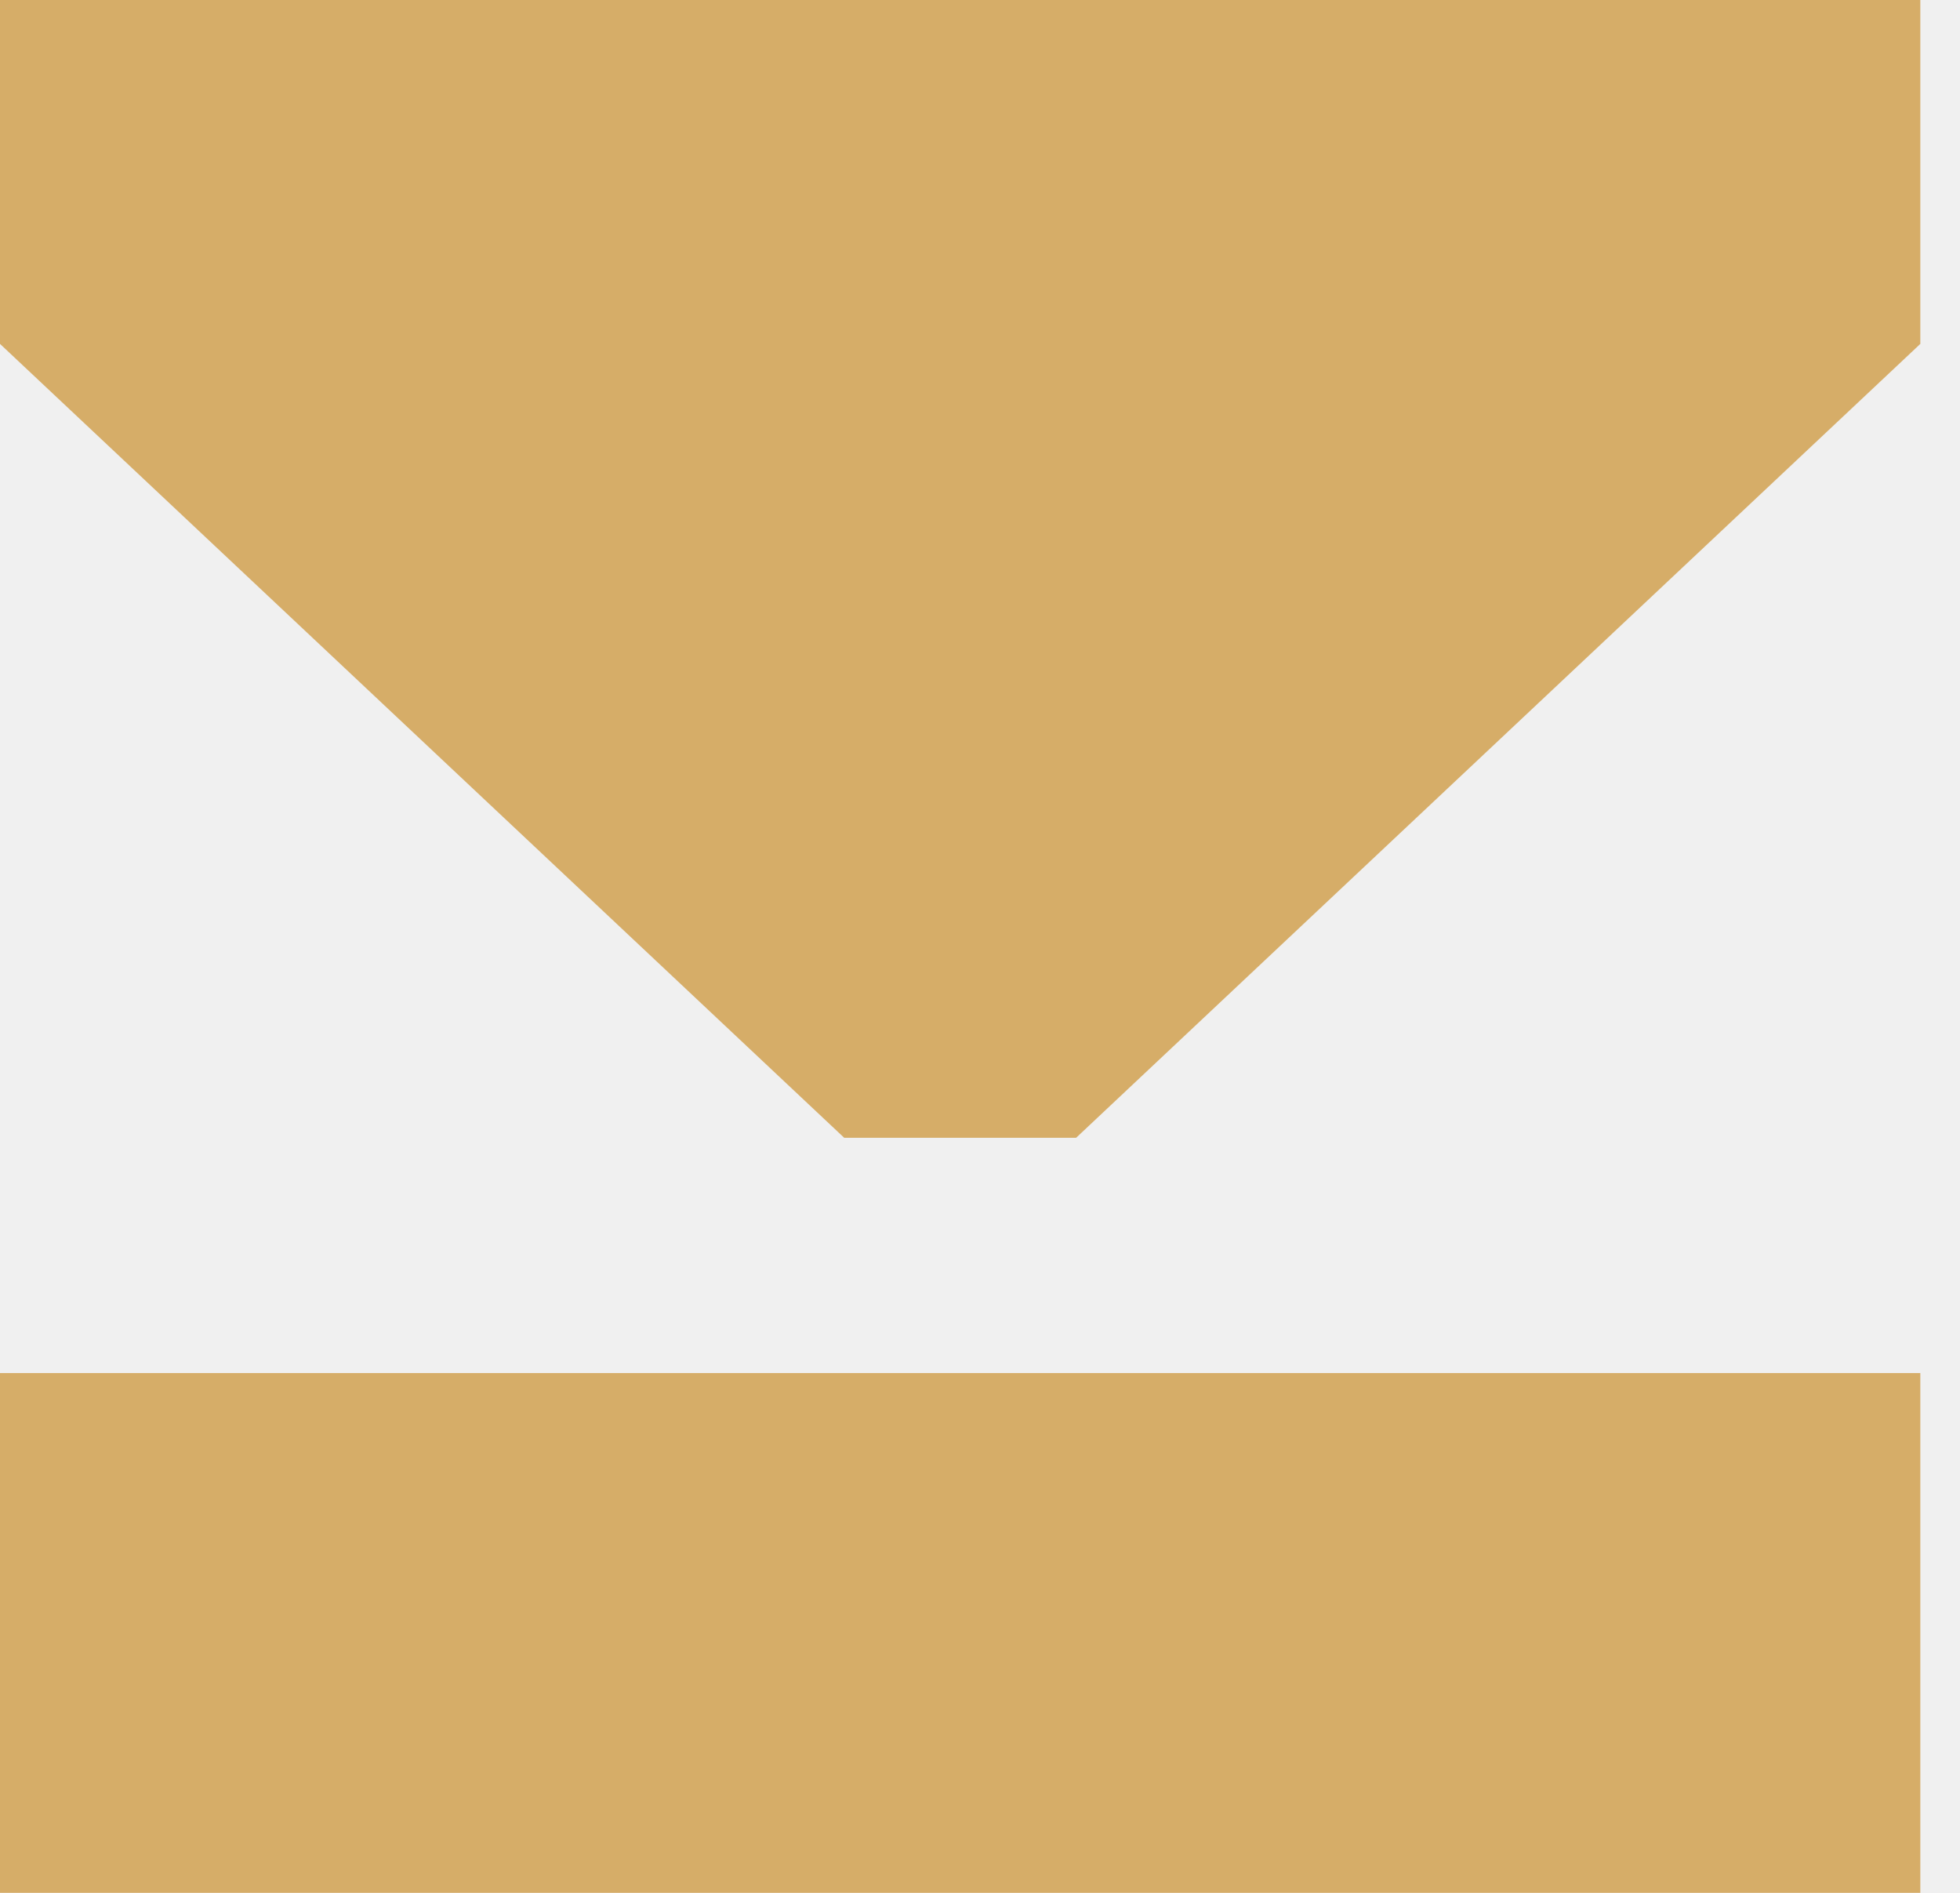
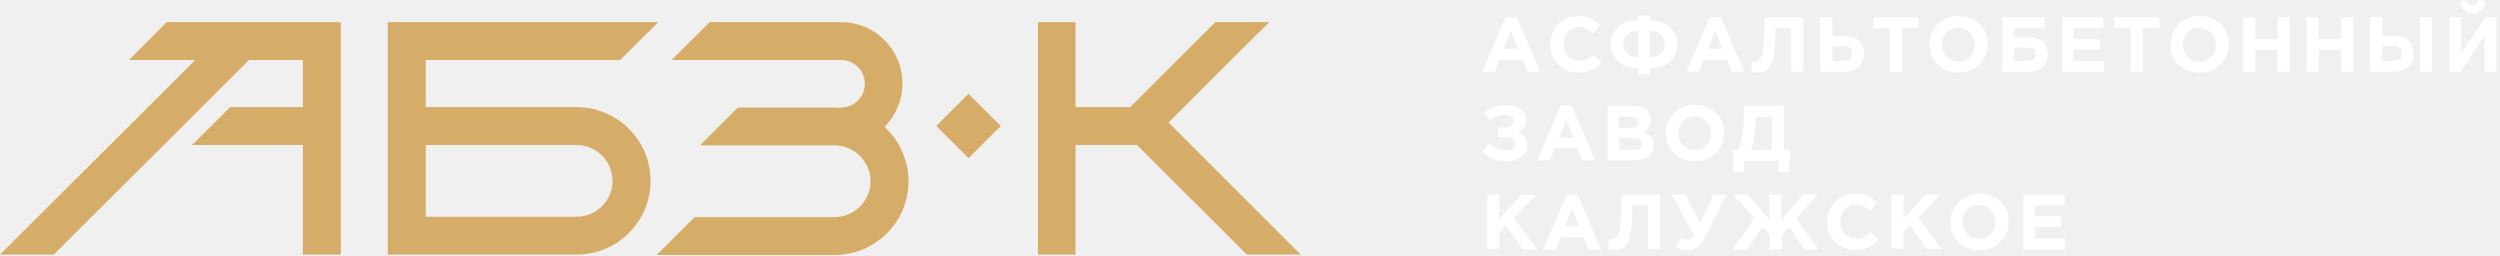
- <svg xmlns="http://www.w3.org/2000/svg" width="29" height="28" viewBox="0 0 29 28" fill="none">
-   <path d="M28.413 20.311H0V28H28.413V20.311Z" fill="#D6AD68" />
-   <path d="M0 5.087L12.491 16.831H14.226H15.922L28.413 5.087V0H0V5.087Z" fill="#D6AD68" />
+ <svg xmlns="http://www.w3.org/2000/svg" width="479" height="49" viewBox="0 0 479 49" fill="none">
+   <path d="M284 13.74L288.493 3.242H290.585L295.078 13.74H292.676L291.747 11.425H287.331L286.402 13.74H284ZM288.106 9.34H290.895L289.5 5.944L288.106 9.34Z" fill="white" />
+   <path d="M302.437 13.895C300.888 13.895 299.649 13.354 298.564 12.351C297.557 11.347 297.015 10.035 297.015 8.491C297.015 6.947 297.557 5.712 298.564 4.632C299.571 3.551 300.888 3.088 302.515 3.088C303.445 3.088 304.219 3.242 304.839 3.551C305.459 3.86 306.078 4.246 306.621 4.786L305.226 6.407C304.761 6.021 304.374 5.712 303.987 5.481C303.599 5.326 303.135 5.172 302.592 5.172C301.74 5.172 300.966 5.481 300.423 6.098C299.881 6.716 299.571 7.488 299.571 8.414C299.571 9.34 299.881 10.112 300.423 10.73C300.966 11.347 301.74 11.656 302.592 11.656C303.135 11.656 303.599 11.579 304.064 11.347C304.452 11.116 304.916 10.807 305.381 10.421L306.853 11.965C306.311 12.582 305.691 13.046 304.994 13.277C304.219 13.818 303.367 13.895 302.437 13.895Z" fill="white" />
+   <path d="M316.149 14.204H313.825V13.046C312.198 13.046 310.959 12.582 310.029 11.733C309.1 10.884 308.635 9.726 308.635 8.414C308.635 7.102 309.1 6.021 310.029 5.172C310.959 4.323 312.198 3.937 313.825 3.937V3.01H316.149V3.937C317.699 3.937 319.016 4.4 319.945 5.249C320.875 6.098 321.34 7.179 321.34 8.491C321.34 9.803 320.875 10.961 319.945 11.81C319.016 12.66 317.776 13.123 316.149 13.123V14.204ZM313.903 10.961V5.867C313.051 5.867 312.353 6.098 311.811 6.561C311.269 7.025 311.036 7.642 311.036 8.414C311.036 9.186 311.269 9.803 311.811 10.267C312.353 10.73 313.051 10.961 313.903 10.961ZM316.149 5.867V10.961C317.001 10.961 317.699 10.73 318.163 10.267C318.706 9.803 318.938 9.186 318.938 8.414C318.938 7.642 318.706 7.025 318.163 6.561C317.699 6.098 317.001 5.867 316.149 5.867Z" fill="white" />
+   <path d="M323.121 13.74L327.614 3.242H329.706L334.199 13.74H331.798L330.868 11.425H326.452L325.523 13.74H323.121ZM327.227 9.34H330.016L328.622 5.944L327.227 9.34Z" fill="white" />
+   <path d="M337.995 3.319H345.51V13.74H343.186V5.404H340.164V6.175C340.164 8.182 340.009 9.804 339.777 10.961C339.545 12.119 339.157 12.891 338.692 13.277C338.228 13.74 337.53 13.895 336.756 13.895C336.291 13.895 335.904 13.818 335.516 13.74L335.671 11.811C335.826 11.811 335.904 11.811 336.059 11.811C336.368 11.811 336.678 11.733 336.911 11.579C337.143 11.425 337.298 11.116 337.53 10.73C337.685 10.267 337.84 9.649 337.918 8.8C337.995 7.951 338.073 6.793 338.073 5.404V3.319H337.995Z" fill="white" />
+   <path d="M348.763 13.74V3.319H351.087V6.87H353.334C354.496 6.87 355.503 7.179 356.123 7.797C356.82 8.414 357.13 9.263 357.13 10.267C357.13 11.347 356.742 12.197 356.045 12.814C355.348 13.432 354.341 13.74 353.102 13.74H348.763ZM353.102 8.8H351.087V11.656H353.179C354.341 11.656 354.883 11.193 354.883 10.19C354.883 9.263 354.264 8.8 353.102 8.8Z" fill="white" />
+   <path d="M362.088 13.74V5.404H358.912V3.319H367.588V5.404H364.412V13.74H362.088Z" fill="white" />
+   <path d="M379.208 12.351C378.124 13.432 376.807 13.895 375.18 13.895C373.553 13.895 372.236 13.354 371.229 12.351C370.144 11.27 369.68 10.035 369.68 8.491C369.68 7.025 370.222 5.712 371.307 4.632C372.391 3.551 373.708 3.088 375.335 3.088C376.962 3.088 378.279 3.628 379.286 4.632C380.37 5.712 380.835 6.947 380.835 8.491C380.835 10.035 380.293 11.27 379.208 12.351ZM373.011 10.884C373.631 11.502 374.405 11.811 375.257 11.811C376.187 11.811 376.962 11.502 377.504 10.884C378.124 10.267 378.356 9.495 378.356 8.568C378.356 7.642 378.046 6.87 377.426 6.253C376.807 5.635 376.032 5.326 375.18 5.326C374.328 5.326 373.476 5.635 372.933 6.253C372.314 6.87 372.081 7.642 372.081 8.568C372.081 9.418 372.391 10.19 373.011 10.884Z" fill="white" />
+   <path d="M385.948 5.404V7.179H388.737C389.899 7.179 390.829 7.488 391.448 8.028C392.068 8.646 392.378 9.418 392.378 10.421C392.378 11.502 392.068 12.274 391.371 12.891C390.674 13.432 389.744 13.74 388.505 13.74H383.624V3.319H391.681V5.404H385.948ZM388.505 9.109H385.948V11.656H388.505C389.589 11.656 390.131 11.193 390.131 10.344C390.131 9.495 389.589 9.109 388.505 9.109Z" fill="white" />
+   <path d="M395.089 13.74V3.319H402.991V5.404H397.336V7.488H402.294V9.495H397.336V11.656H403.068V13.74H395.089Z" fill="white" />
+   <path d="M408.259 13.74V5.404H405.083V3.319H413.759V5.404H410.583V13.74H408.259Z" fill="white" />
+   <path d="M425.379 12.351C424.295 13.432 422.978 13.895 421.351 13.895C419.724 13.895 418.407 13.354 417.4 12.351C416.316 11.27 415.851 10.035 415.851 8.491C415.851 7.025 416.393 5.712 417.478 4.632C418.562 3.551 419.879 3.088 421.506 3.088C423.133 3.088 424.45 3.628 425.457 4.632C426.541 5.712 427.006 6.947 427.006 8.491C427.006 10.035 426.464 11.27 425.379 12.351ZM419.182 10.884C419.802 11.502 420.576 11.811 421.428 11.811C422.358 11.811 423.133 11.502 423.675 10.884C424.295 10.267 424.527 9.495 424.527 8.568C424.527 7.642 424.217 6.87 423.598 6.253C422.978 5.635 422.203 5.326 421.351 5.326C420.421 5.326 419.647 5.635 419.104 6.253C418.485 6.87 418.252 7.642 418.252 8.568C418.252 9.418 418.562 10.19 419.182 10.884Z" fill="white" />
+   <path d="M429.795 13.74V3.319H432.119V7.488H436.38V3.319H438.704V13.74H436.38V9.572H432.119V13.74H429.795Z" fill="white" />
+   <path d="M441.958 13.74V3.319H444.282V7.488H448.542V3.319H450.866V13.74H448.542V9.572H444.282V13.74H441.958Z" fill="white" />
+   <path d="M454.12 13.74V3.319H456.444V6.87H458.691C459.853 6.87 460.86 7.179 461.479 7.797C462.177 8.414 462.487 9.263 462.487 10.267C462.487 11.347 462.099 12.197 461.402 12.814C460.705 13.432 459.698 13.74 458.458 13.74H454.12ZM458.458 8.8H456.444V11.656H458.536C459.698 11.656 460.24 11.193 460.24 10.19C460.162 9.263 459.62 8.8 458.458 8.8ZM463.649 13.74V3.319H465.973V13.74H463.649Z" fill="white" />
+   <path d="M478.29 3.319V13.74H476.043V6.87L471.473 13.74H469.304V3.319H471.55V10.19L476.198 3.319H478.29ZM475.501 1.93C475.036 2.316 474.494 2.547 473.797 2.547C473.1 2.547 472.557 2.316 472.093 1.93C471.628 1.544 471.395 1.004 471.24 0.232L472.557 0C472.79 0.695 473.177 1.004 473.719 1.004C474.262 1.004 474.726 0.695 474.881 0L476.198 0.232C476.198 0.926 475.966 1.467 475.501 1.93Z" fill="white" />
+   <path d="M288.648 20.147C289.733 20.147 290.662 20.379 291.359 20.919C292.057 21.46 292.444 22.154 292.444 22.926C292.444 24.007 291.902 24.856 290.74 25.319C292.057 25.705 292.676 26.554 292.676 27.789C292.676 28.716 292.289 29.488 291.592 30.028C290.895 30.568 289.888 30.877 288.725 30.877C287.641 30.877 286.789 30.723 286.014 30.414C285.317 30.105 284.62 29.719 284.077 29.102L285.317 27.481C286.247 28.33 287.331 28.793 288.648 28.793C289.19 28.793 289.578 28.716 289.888 28.484C290.197 28.253 290.352 27.944 290.352 27.558C290.352 27.172 290.197 26.863 289.81 26.632C289.423 26.4 288.958 26.323 288.261 26.323H287.021V24.393H288.183C289.423 24.393 290.042 24.007 290.042 23.158C290.042 22.772 289.888 22.54 289.578 22.309C289.268 22.077 288.88 22 288.338 22C287.176 22 286.247 22.386 285.472 23.158L284.232 21.691C285.472 20.688 286.944 20.147 288.648 20.147Z" fill="white" />
+   <path d="M294.536 30.723L299.029 20.225H301.12L305.614 30.723H303.212L302.282 28.407H297.867L296.937 30.723H294.536ZM298.719 26.4H301.508L300.113 23.004L298.719 26.4Z" fill="white" />
+   <path d="M308.015 30.723V20.302H312.896C314.135 20.302 314.987 20.61 315.607 21.228C316.072 21.691 316.304 22.309 316.304 23.003C316.304 24.007 315.839 24.779 314.91 25.242C315.53 25.474 316.072 25.782 316.382 26.246C316.692 26.632 316.846 27.172 316.846 27.867C316.846 28.793 316.459 29.488 315.762 30.028C315.065 30.491 314.135 30.723 312.896 30.723H308.015ZM310.262 24.547H312.353C313.438 24.547 313.98 24.161 313.98 23.39C313.98 23.003 313.825 22.772 313.593 22.617C313.36 22.463 312.973 22.309 312.431 22.309H310.184V24.547H310.262ZM310.262 28.716H312.973C314.058 28.716 314.6 28.33 314.6 27.558C314.6 26.786 314.058 26.4 312.896 26.4H310.262V28.716Z" fill="white" />
+   <path d="M328.699 29.333C327.615 30.414 326.298 30.877 324.671 30.877C323.044 30.877 321.727 30.337 320.72 29.333C319.635 28.253 319.171 27.018 319.171 25.474C319.171 24.007 319.713 22.695 320.797 21.614C321.882 20.533 323.199 20.07 324.826 20.07C326.453 20.07 327.77 20.61 328.777 21.614C329.861 22.695 330.326 23.93 330.326 25.474C330.326 27.018 329.784 28.33 328.699 29.333ZM322.502 27.867C323.121 28.484 323.896 28.793 324.748 28.793C325.678 28.793 326.453 28.484 326.995 27.867C327.615 27.249 327.847 26.477 327.847 25.551C327.847 24.625 327.537 23.853 326.917 23.235C326.298 22.618 325.523 22.309 324.671 22.309C323.819 22.309 322.966 22.618 322.424 23.235C321.804 23.853 321.572 24.625 321.572 25.551C321.572 26.477 321.882 27.249 322.502 27.867Z" fill="white" />
+   <path d="M332.03 32.961V28.716H333.037C333.425 27.79 333.735 26.786 333.89 25.705C334.044 24.625 334.122 23.235 334.122 21.537V20.302H341.791V28.716H343.031L342.721 32.961H340.784V30.8H334.199L334.044 32.961H332.03ZM339.467 22.386H336.368V23.467C336.368 25.474 336.059 27.172 335.439 28.716H339.467V22.386Z" fill="white" />
+   <path d="M284.93 47.782V37.284H287.254V41.916L291.514 37.361H294.303L290.042 41.761L294.536 47.782H291.747L288.493 43.305L287.254 44.54V47.705H284.93V47.782Z" fill="white" />
+   <path d="M295.698 47.782L300.191 37.284H302.282L306.776 47.782H304.374L303.444 45.467H299.029L298.099 47.782H295.698ZM299.803 43.382H302.592L301.198 39.986L299.803 43.382Z" fill="white" />
+   <path d="M310.572 37.284H318.086V47.705H315.762V39.368H312.741V40.14C312.741 42.147 312.586 43.768 312.353 44.926C312.121 46.084 311.734 46.856 311.269 47.242C310.804 47.705 310.107 47.86 309.332 47.86C308.867 47.86 308.48 47.782 308.093 47.705L308.247 45.775C308.402 45.775 308.48 45.775 308.635 45.775C308.945 45.775 309.255 45.698 309.487 45.544C309.719 45.389 309.874 45.081 310.107 44.695C310.262 44.231 310.417 43.614 310.494 42.765C310.572 41.916 310.649 40.758 310.649 39.368V37.284H310.572Z" fill="white" />
+   <path d="M325.755 42.842L328.312 37.284H330.791L326.762 45.389C326.298 46.316 325.833 46.933 325.29 47.319C324.748 47.705 324.128 47.937 323.354 47.937C322.579 47.937 321.804 47.705 321.107 47.319L322.037 45.621C322.424 45.853 322.811 45.93 323.276 45.93C323.819 45.93 324.206 45.621 324.593 45.081L320.333 37.284H322.889L325.755 42.842Z" fill="white" />
+   <path d="M341.404 47.782H339.08V45.004L337.685 43.537L334.742 47.782H331.953L336.136 41.839L332.108 37.284H334.819L339.002 42.147V37.284H341.326V42.147L345.51 37.284H348.221L344.193 41.839L348.376 47.782H345.742L342.798 43.537L341.404 45.004V47.782Z" fill="white" />
+   <path d="M355.503 47.937C353.954 47.937 352.714 47.397 351.63 46.393C350.623 45.389 350.08 44.077 350.08 42.533C350.08 40.989 350.623 39.754 351.63 38.674C352.637 37.593 353.954 37.13 355.581 37.13C356.51 37.13 357.285 37.284 357.905 37.593C358.524 37.902 359.144 38.288 359.686 38.828L358.292 40.449C357.827 40.063 357.44 39.754 357.052 39.523C356.665 39.368 356.2 39.214 355.658 39.214C354.806 39.214 354.031 39.523 353.489 40.14C352.947 40.758 352.637 41.53 352.637 42.456C352.637 43.383 352.947 44.154 353.489 44.772C354.031 45.389 354.806 45.698 355.658 45.698C356.2 45.698 356.665 45.621 357.13 45.389C357.517 45.158 357.982 44.849 358.447 44.463L359.919 46.007C359.376 46.625 358.757 47.088 358.06 47.319C357.362 47.782 356.51 47.937 355.503 47.937Z" fill="white" />
+   <path d="M362.398 47.782V37.284H364.722V41.916L368.983 37.284H371.771L367.511 41.684L372.004 47.705H369.215L365.961 43.228L364.722 44.463V47.628H362.398V47.782Z" fill="white" />
+   <path d="M383.237 46.393C382.152 47.474 380.835 47.937 379.208 47.937C377.581 47.937 376.264 47.397 375.257 46.393C374.173 45.312 373.708 44.077 373.708 42.533C373.708 41.067 374.25 39.754 375.335 38.674C376.419 37.593 377.736 37.13 379.363 37.13C380.99 37.13 382.307 37.67 383.314 38.674C384.399 39.754 384.863 40.989 384.863 42.533C384.786 44.077 384.321 45.312 383.237 46.393ZM376.962 44.849C377.581 45.467 378.356 45.776 379.208 45.776C380.138 45.776 380.913 45.467 381.455 44.849C382.075 44.232 382.307 43.46 382.307 42.533C382.307 41.607 381.997 40.835 381.377 40.218C380.758 39.6 379.983 39.291 379.131 39.291C378.201 39.291 377.426 39.6 376.884 40.218C376.264 40.835 376.032 41.607 376.032 42.533C376.11 43.46 376.342 44.232 376.962 44.849Z" fill="white" />
+   <path d="M387.652 47.782V37.284H395.554V39.368H389.899V41.453H394.857V43.537H389.899V45.698H395.632V47.782H387.652Z" fill="white" />
+   <path d="M77.933 4.242H74.292V7.87V48.782H110.47C118.294 48.782 124.646 42.453 124.646 34.656C124.646 26.86 118.294 20.53 110.47 20.53H81.574V11.498H118.836L126.118 4.242H77.933ZM110.47 27.786C114.266 27.786 117.364 30.873 117.364 34.656C117.364 38.438 114.266 41.526 110.47 41.526H81.574V27.786H110.47Z" fill="#D6AD68" />
+   <path d="M172.909 15.975C172.909 9.491 167.641 4.242 161.134 4.242H135.957L128.675 11.498H161.134C163.613 11.498 165.704 13.505 165.704 16.052C165.704 18.523 163.69 20.607 161.134 20.607V20.684C160.746 20.684 160.359 20.607 159.972 20.607H141.379L134.097 27.863H159.894C163.69 27.863 166.789 30.951 166.789 34.733C166.789 38.516 163.69 41.603 159.894 41.603H133.09L125.808 48.859H159.894C167.718 48.859 174.071 42.53 174.071 34.733C174.071 30.642 172.289 26.937 169.5 24.312C171.592 22.151 172.909 19.217 172.909 15.975Z" fill="#D6AD68" />
+   <path d="M223.883 23.463L243.172 4.242H232.869L216.523 20.53H206.065V15.975V11.498V4.242H202.502H198.861V7.87V48.782H206.065V41.526V37.744V27.786H217.84L238.912 48.782H249.215L223.883 23.463Z" fill="#D6AD68" />
+   <path d="M44.699 4.242H31.917L24.712 11.498H37.417L0 48.782H10.303L47.72 11.498H58.024V20.53H44.079L36.797 27.786H58.024V48.782H62.749H65.306V4.242H62.362H44.699Z" fill="#D6AD68" />
+   <path d="M185.567 17.972L179.377 24.14L185.567 30.308L191.757 24.14L185.567 17.972Z" fill="#D6AD68" />
</svg>
